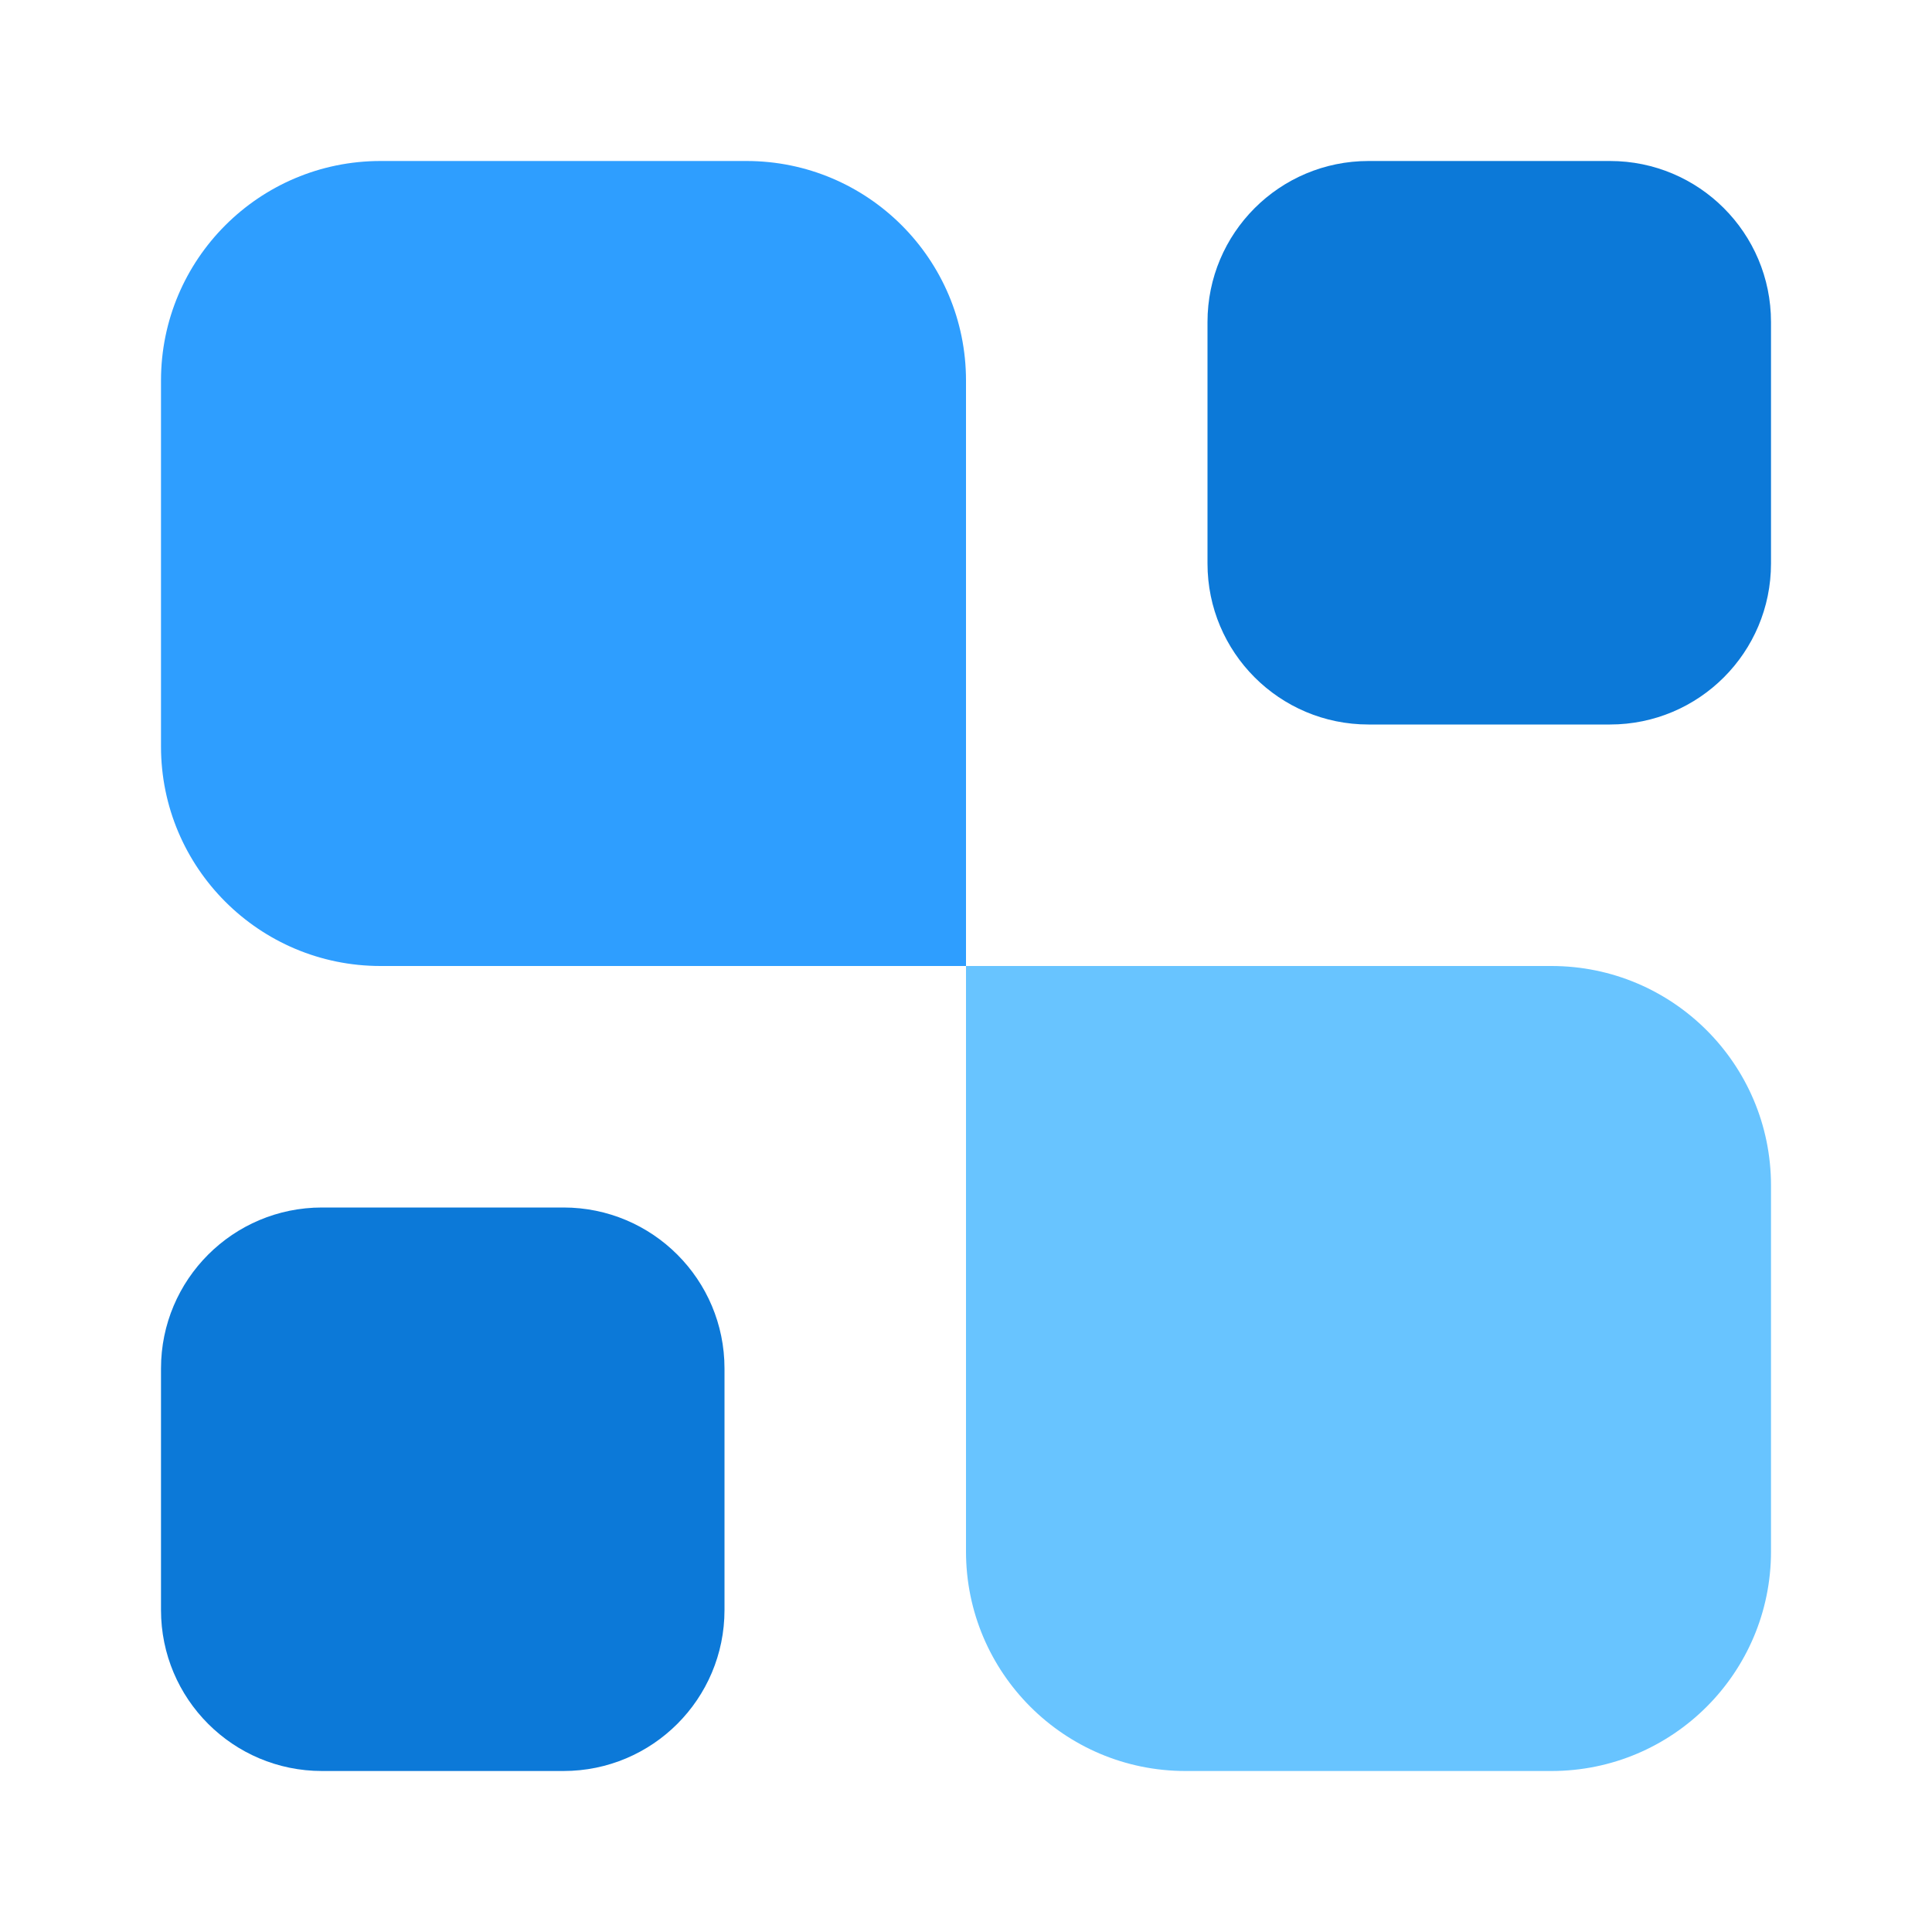
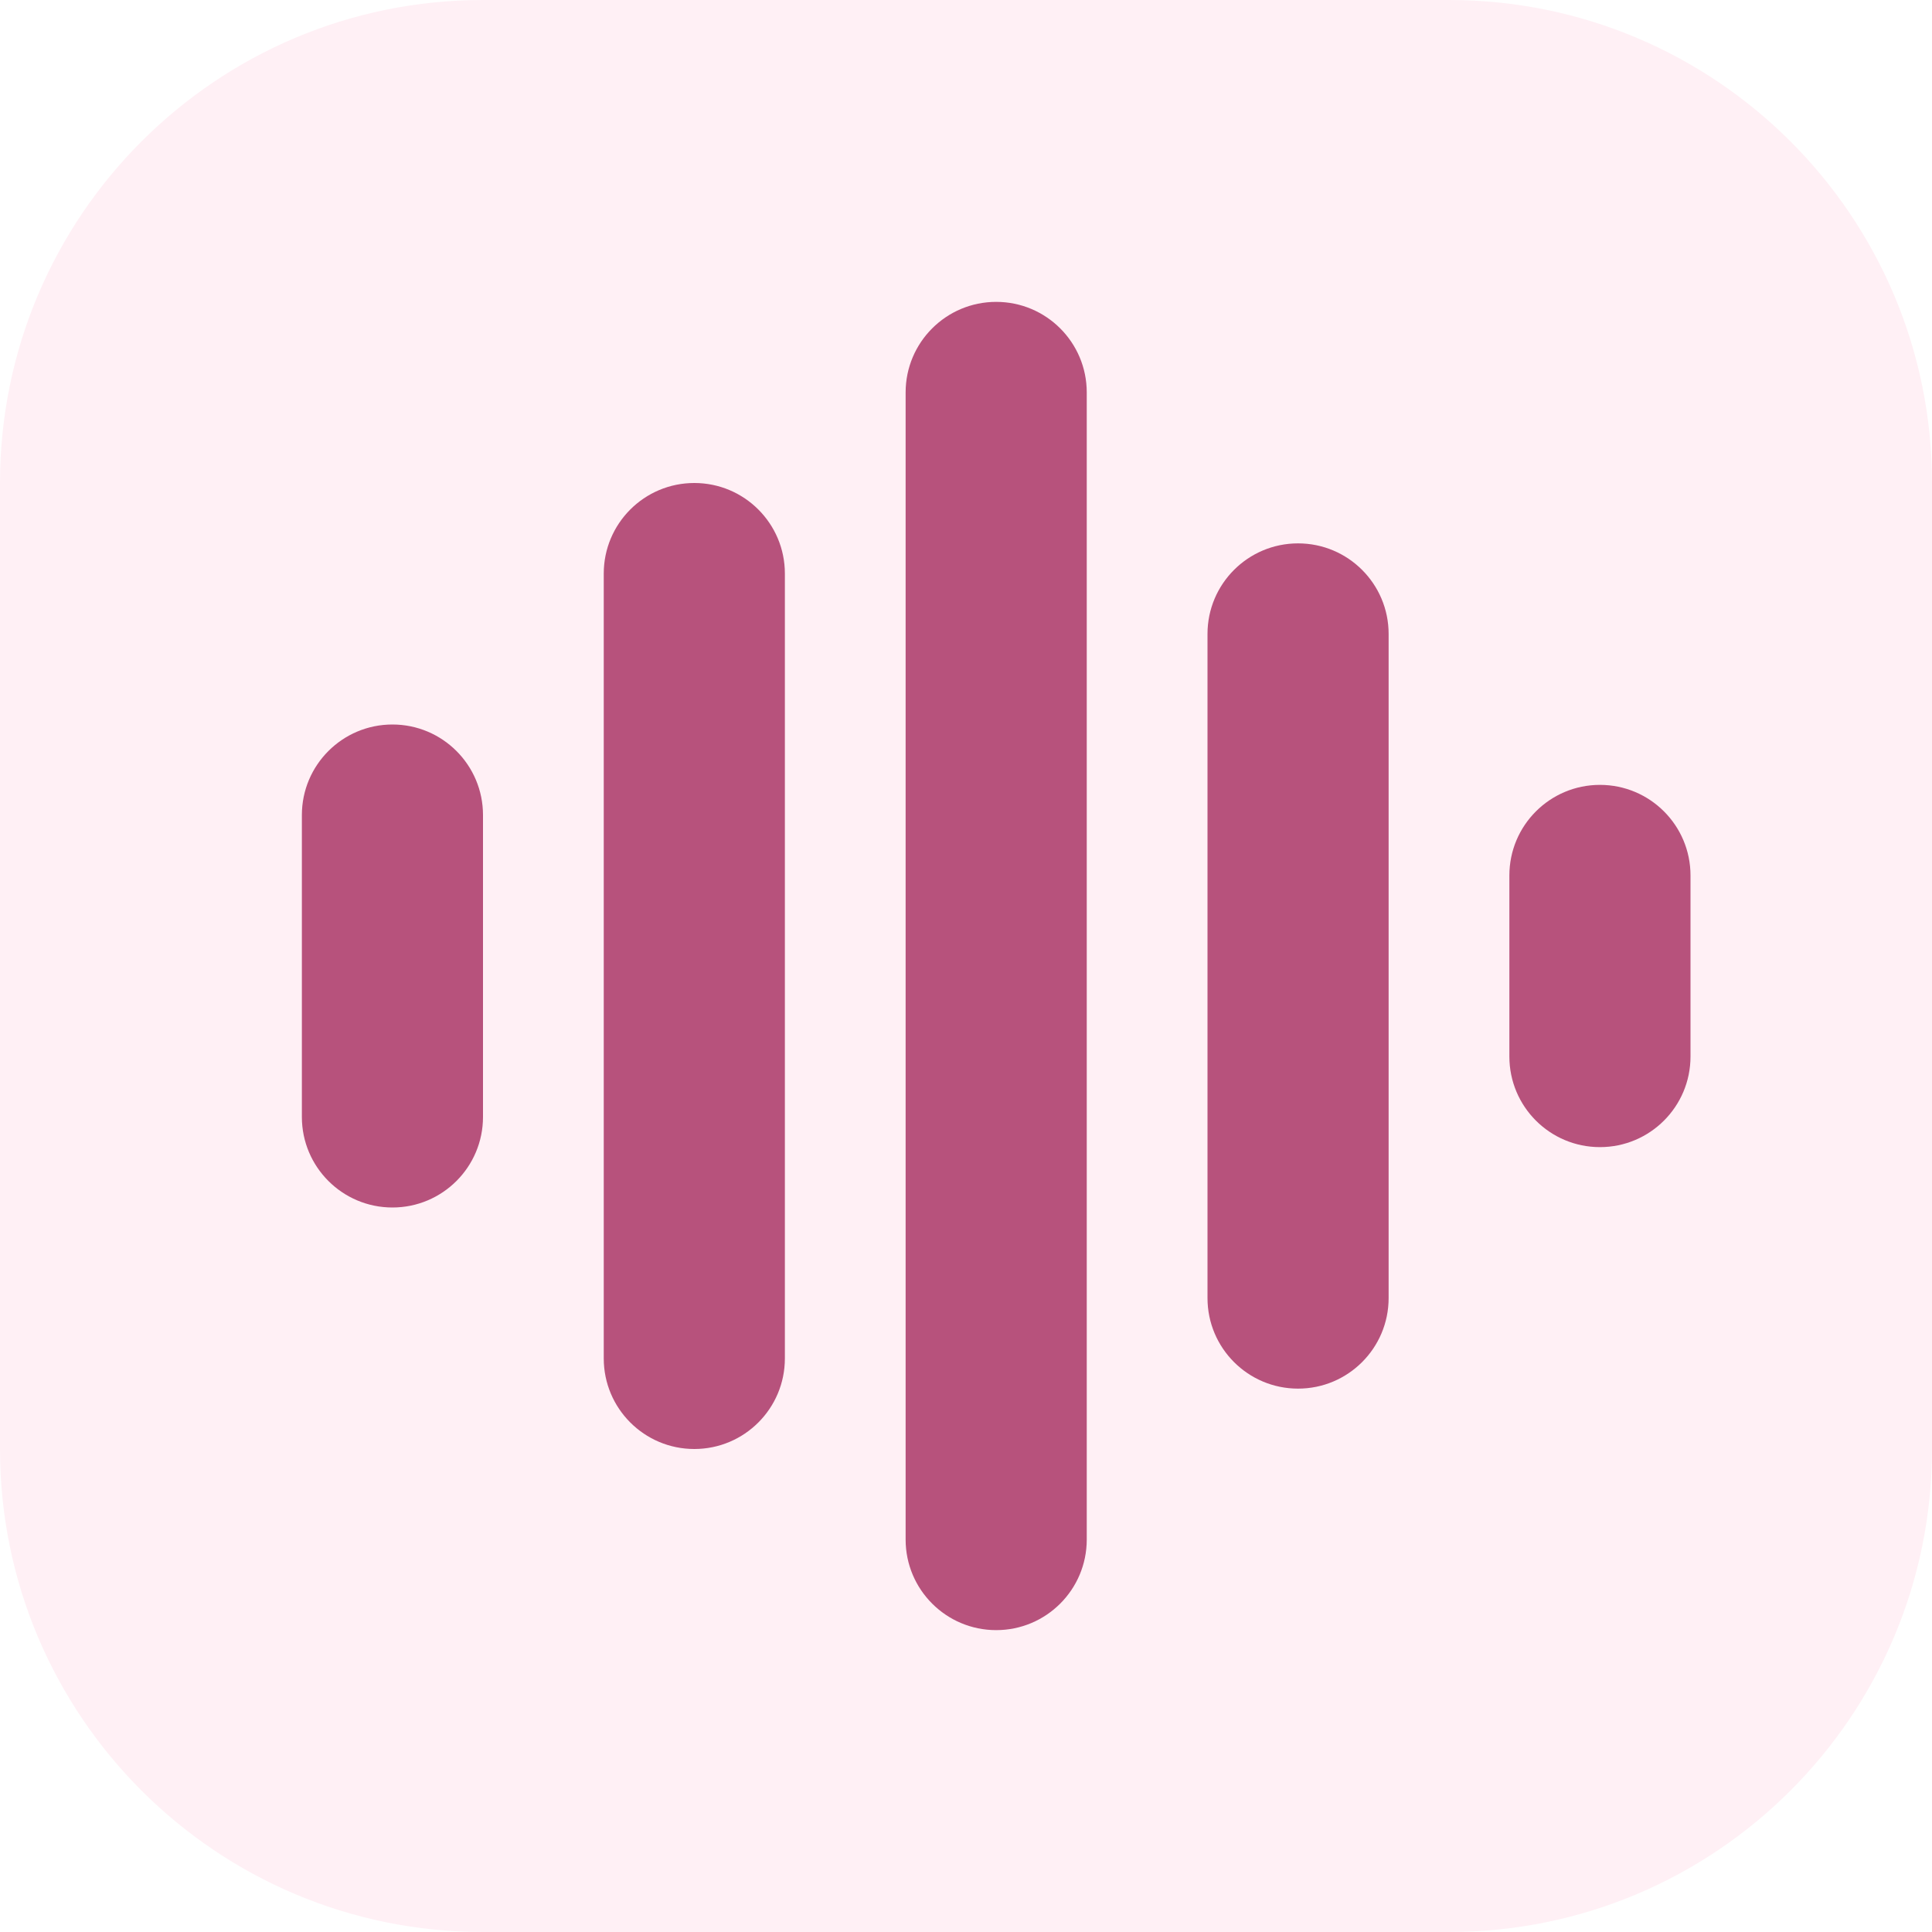
- <svg xmlns="http://www.w3.org/2000/svg" width="24" height="24" viewBox="0 0 24 24" fill="none">
-   <path d="M22 19.273C22 20.779 20.779 22 19.273 22H14.727C13.221 22 12 20.779 12 19.273V12H19.273C20.779 12 22 13.221 22 14.727V19.273Z" fill="#68C4FF" />
-   <path d="M20 2C21.105 2 22 2.895 22 4V7C22 8.105 21.105 9 20 9H17C15.895 9 15 8.105 15 7V4C15 2.895 15.895 2 17 2H20Z" fill="#0C79D8" />
-   <path d="M7 15C8.105 15 9 15.895 9 17V20C9 21.105 8.105 22 7 22H4C2.895 22 2 21.105 2 20V17C2 15.895 2.895 15 4 15H7Z" fill="#0C79D8" />
-   <path d="M12 12H4.727C3.221 12 2 10.779 2 9.273V4.727C2 3.221 3.221 2 4.727 2H9.273C10.779 2 12 3.221 12 4.727V12Z" fill="#2E9EFF" />
+ <svg xmlns="http://www.w3.org/2000/svg" width="32" height="32" viewBox="0 0 32 32">
+   <rect width="32" height="32" rx="8" fill="#fff0f5" />
+   <g fill="#b7527c">
+     <rect x="5" y="12" width="3" height="8" rx="1.5" />
+     <rect x="10" y="8" width="3" height="16" rx="1.5" />
+     <rect x="15" y="5" width="3" height="22" rx="1.5" />
+     <rect x="20" y="9" width="3" height="14" rx="1.5" />
+     <rect x="25" y="13" width="3" height="6" rx="1.5" />
+   </g>
</svg>
